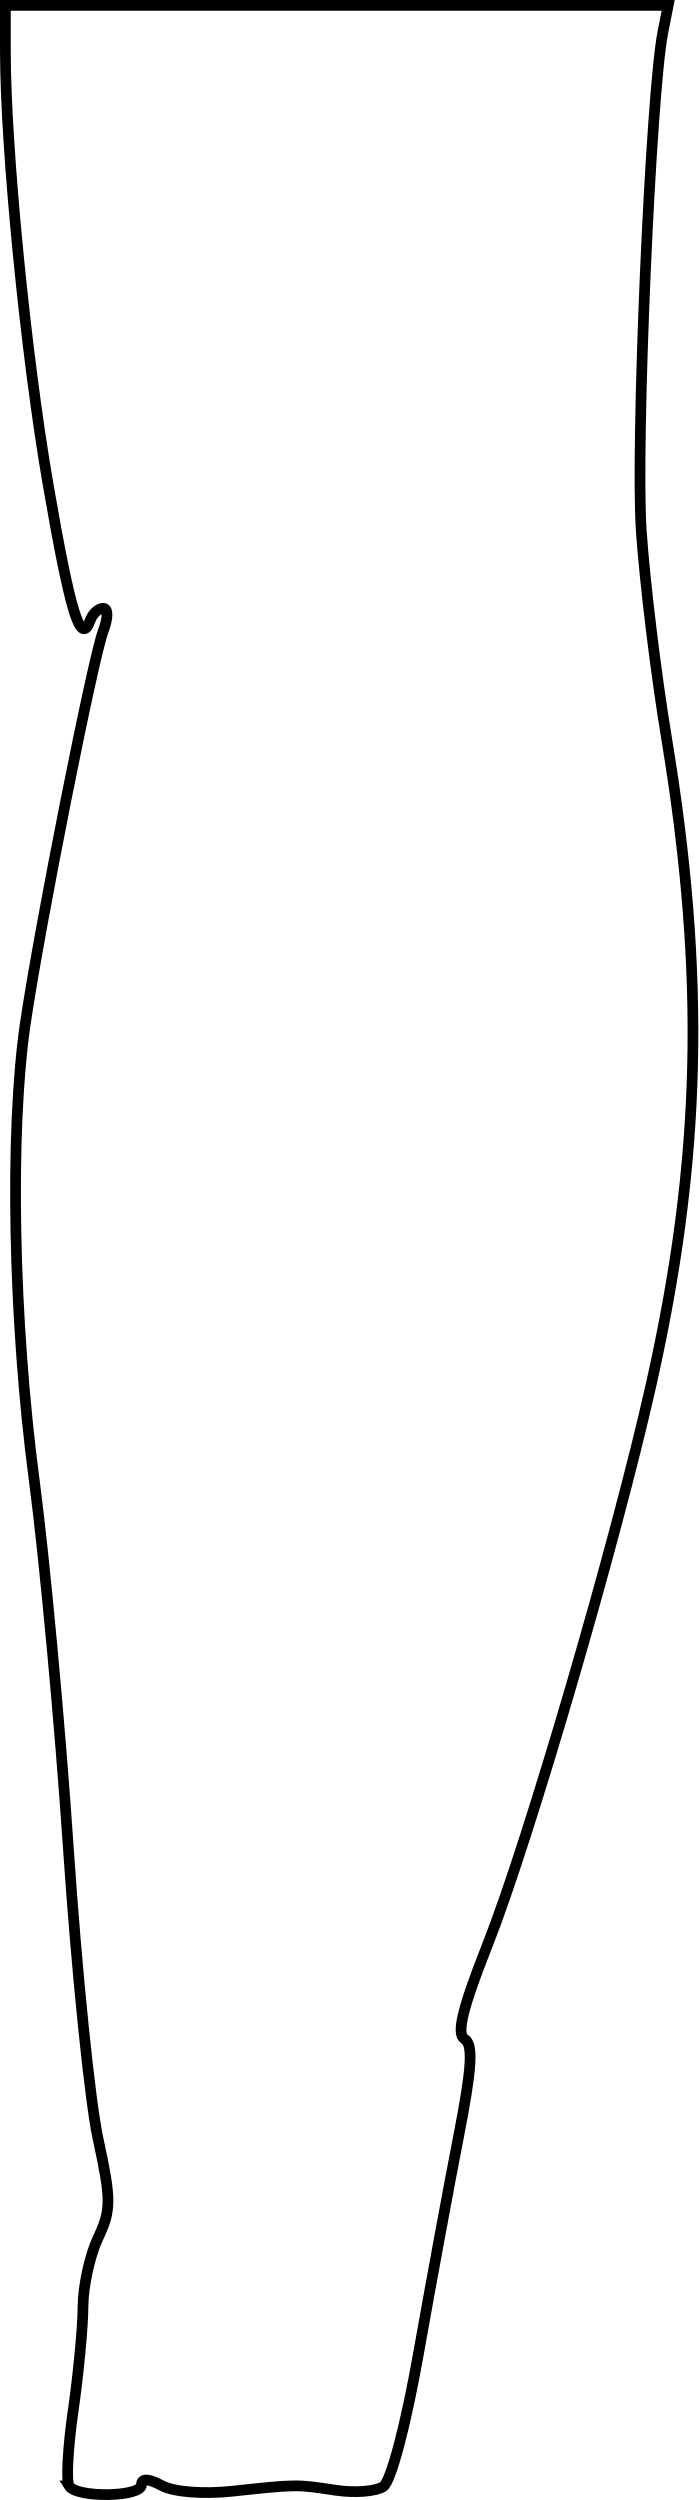
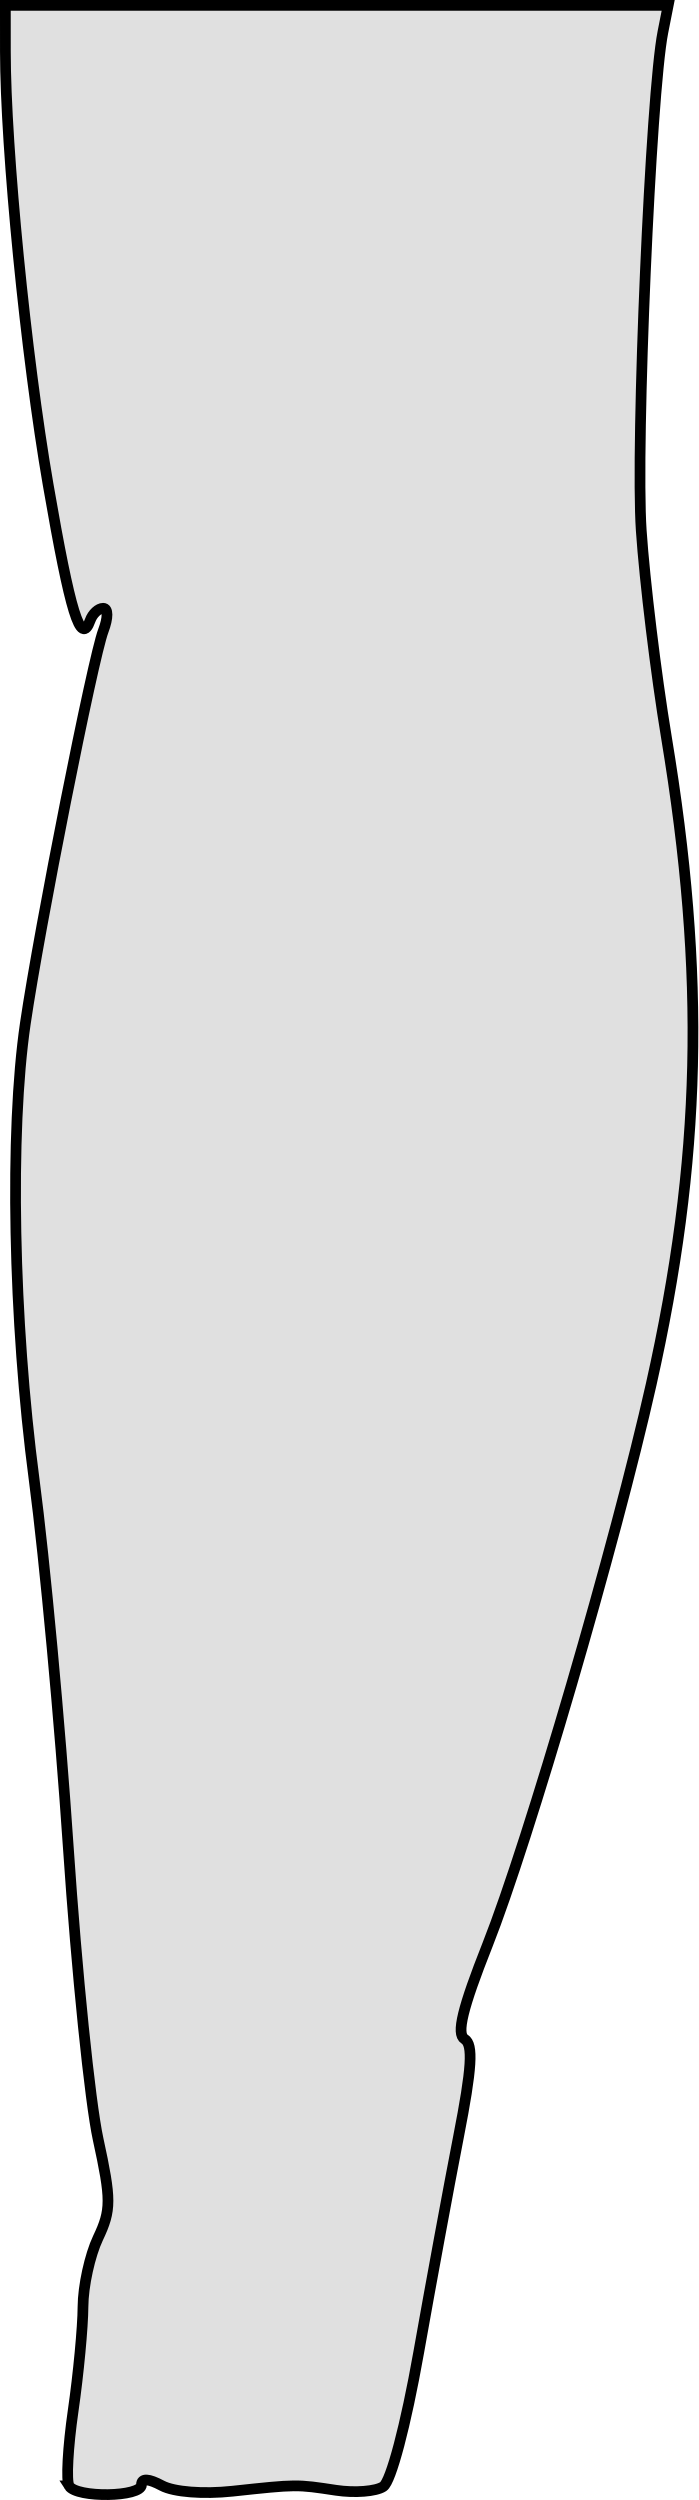
<svg xmlns="http://www.w3.org/2000/svg" width="32.537mm" height="116.488mm" viewBox="0 0 32.537 116.488" version="1.1" id="svg1" xml:space="preserve">
  <defs id="defs1" />
-   <path style="fill:#00ffff;fill-opacity:0;stroke:#000000;stroke-width:0.5;stroke-dasharray:none" d="m 3.219,115.832 c -0.141,-0.229 -0.055,-1.809 0.191,-3.512 0.246,-1.703 0.452,-3.881 0.457,-4.84 0.005,-0.959 0.32,-2.399 0.7,-3.199 0.618,-1.301 0.618,-1.788 0.006,-4.6 C 4.195,97.951 3.571,91.847 3.185,86.115 2.799,80.383 2.083,72.662 1.593,68.957 0.613,61.541 0.442,52.725 1.181,47.687 1.836,43.214 4.327,30.67 4.814,29.389 c 0.231,-0.608 0.228,-1.046 -0.007,-1.046 -0.222,0 -0.495,0.255 -0.606,0.566 C 3.762,30.14 3.282,28.591 2.245,22.594 1.206,16.592 0.253,6.94 0.251,2.402 L 0.25,0.25 H 15.692 31.134 l -0.246,1.246 c -0.566,2.862 -1.278,19.244 -1.009,23.222 0.16,2.368 0.687,6.701 1.172,9.631 1.844,11.147 1.644,19.666 -0.709,30.157 -1.649,7.354 -5.727,21.316 -7.628,26.118 -1.168,2.952 -1.459,4.147 -1.066,4.389 0.41,0.253 0.342,1.346 -0.284,4.553 -0.452,2.321 -1.287,6.845 -1.856,10.053 -0.601,3.391 -1.291,6.005 -1.65,6.244 -0.339,0.226 -1.33,0.304 -2.203,0.172 -1.855,-0.281 -1.803,-0.281 -4.825,0.043 -1.36,0.146 -2.73,0.038 -3.285,-0.259 -0.63,-0.337 -0.952,-0.351 -0.952,-0.041 0,0.579 -3.021,0.627 -3.375,0.054 z" id="lowerLegRightBack" />
+   <path style="fill:#E0E0E0;fill-opacity:1;stroke:#000000;stroke-width:0.5;stroke-dasharray:none" d="m 3.219,115.832 c -0.141,-0.229 -0.055,-1.809 0.191,-3.512 0.246,-1.703 0.452,-3.881 0.457,-4.84 0.005,-0.959 0.32,-2.399 0.7,-3.199 0.618,-1.301 0.618,-1.788 0.006,-4.6 C 4.195,97.951 3.571,91.847 3.185,86.115 2.799,80.383 2.083,72.662 1.593,68.957 0.613,61.541 0.442,52.725 1.181,47.687 1.836,43.214 4.327,30.67 4.814,29.389 c 0.231,-0.608 0.228,-1.046 -0.007,-1.046 -0.222,0 -0.495,0.255 -0.606,0.566 C 3.762,30.14 3.282,28.591 2.245,22.594 1.206,16.592 0.253,6.94 0.251,2.402 L 0.25,0.25 H 15.692 31.134 l -0.246,1.246 c -0.566,2.862 -1.278,19.244 -1.009,23.222 0.16,2.368 0.687,6.701 1.172,9.631 1.844,11.147 1.644,19.666 -0.709,30.157 -1.649,7.354 -5.727,21.316 -7.628,26.118 -1.168,2.952 -1.459,4.147 -1.066,4.389 0.41,0.253 0.342,1.346 -0.284,4.553 -0.452,2.321 -1.287,6.845 -1.856,10.053 -0.601,3.391 -1.291,6.005 -1.65,6.244 -0.339,0.226 -1.33,0.304 -2.203,0.172 -1.855,-0.281 -1.803,-0.281 -4.825,0.043 -1.36,0.146 -2.73,0.038 -3.285,-0.259 -0.63,-0.337 -0.952,-0.351 -0.952,-0.041 0,0.579 -3.021,0.627 -3.375,0.054 z" id="lowerLegRightBack" />
</svg>
